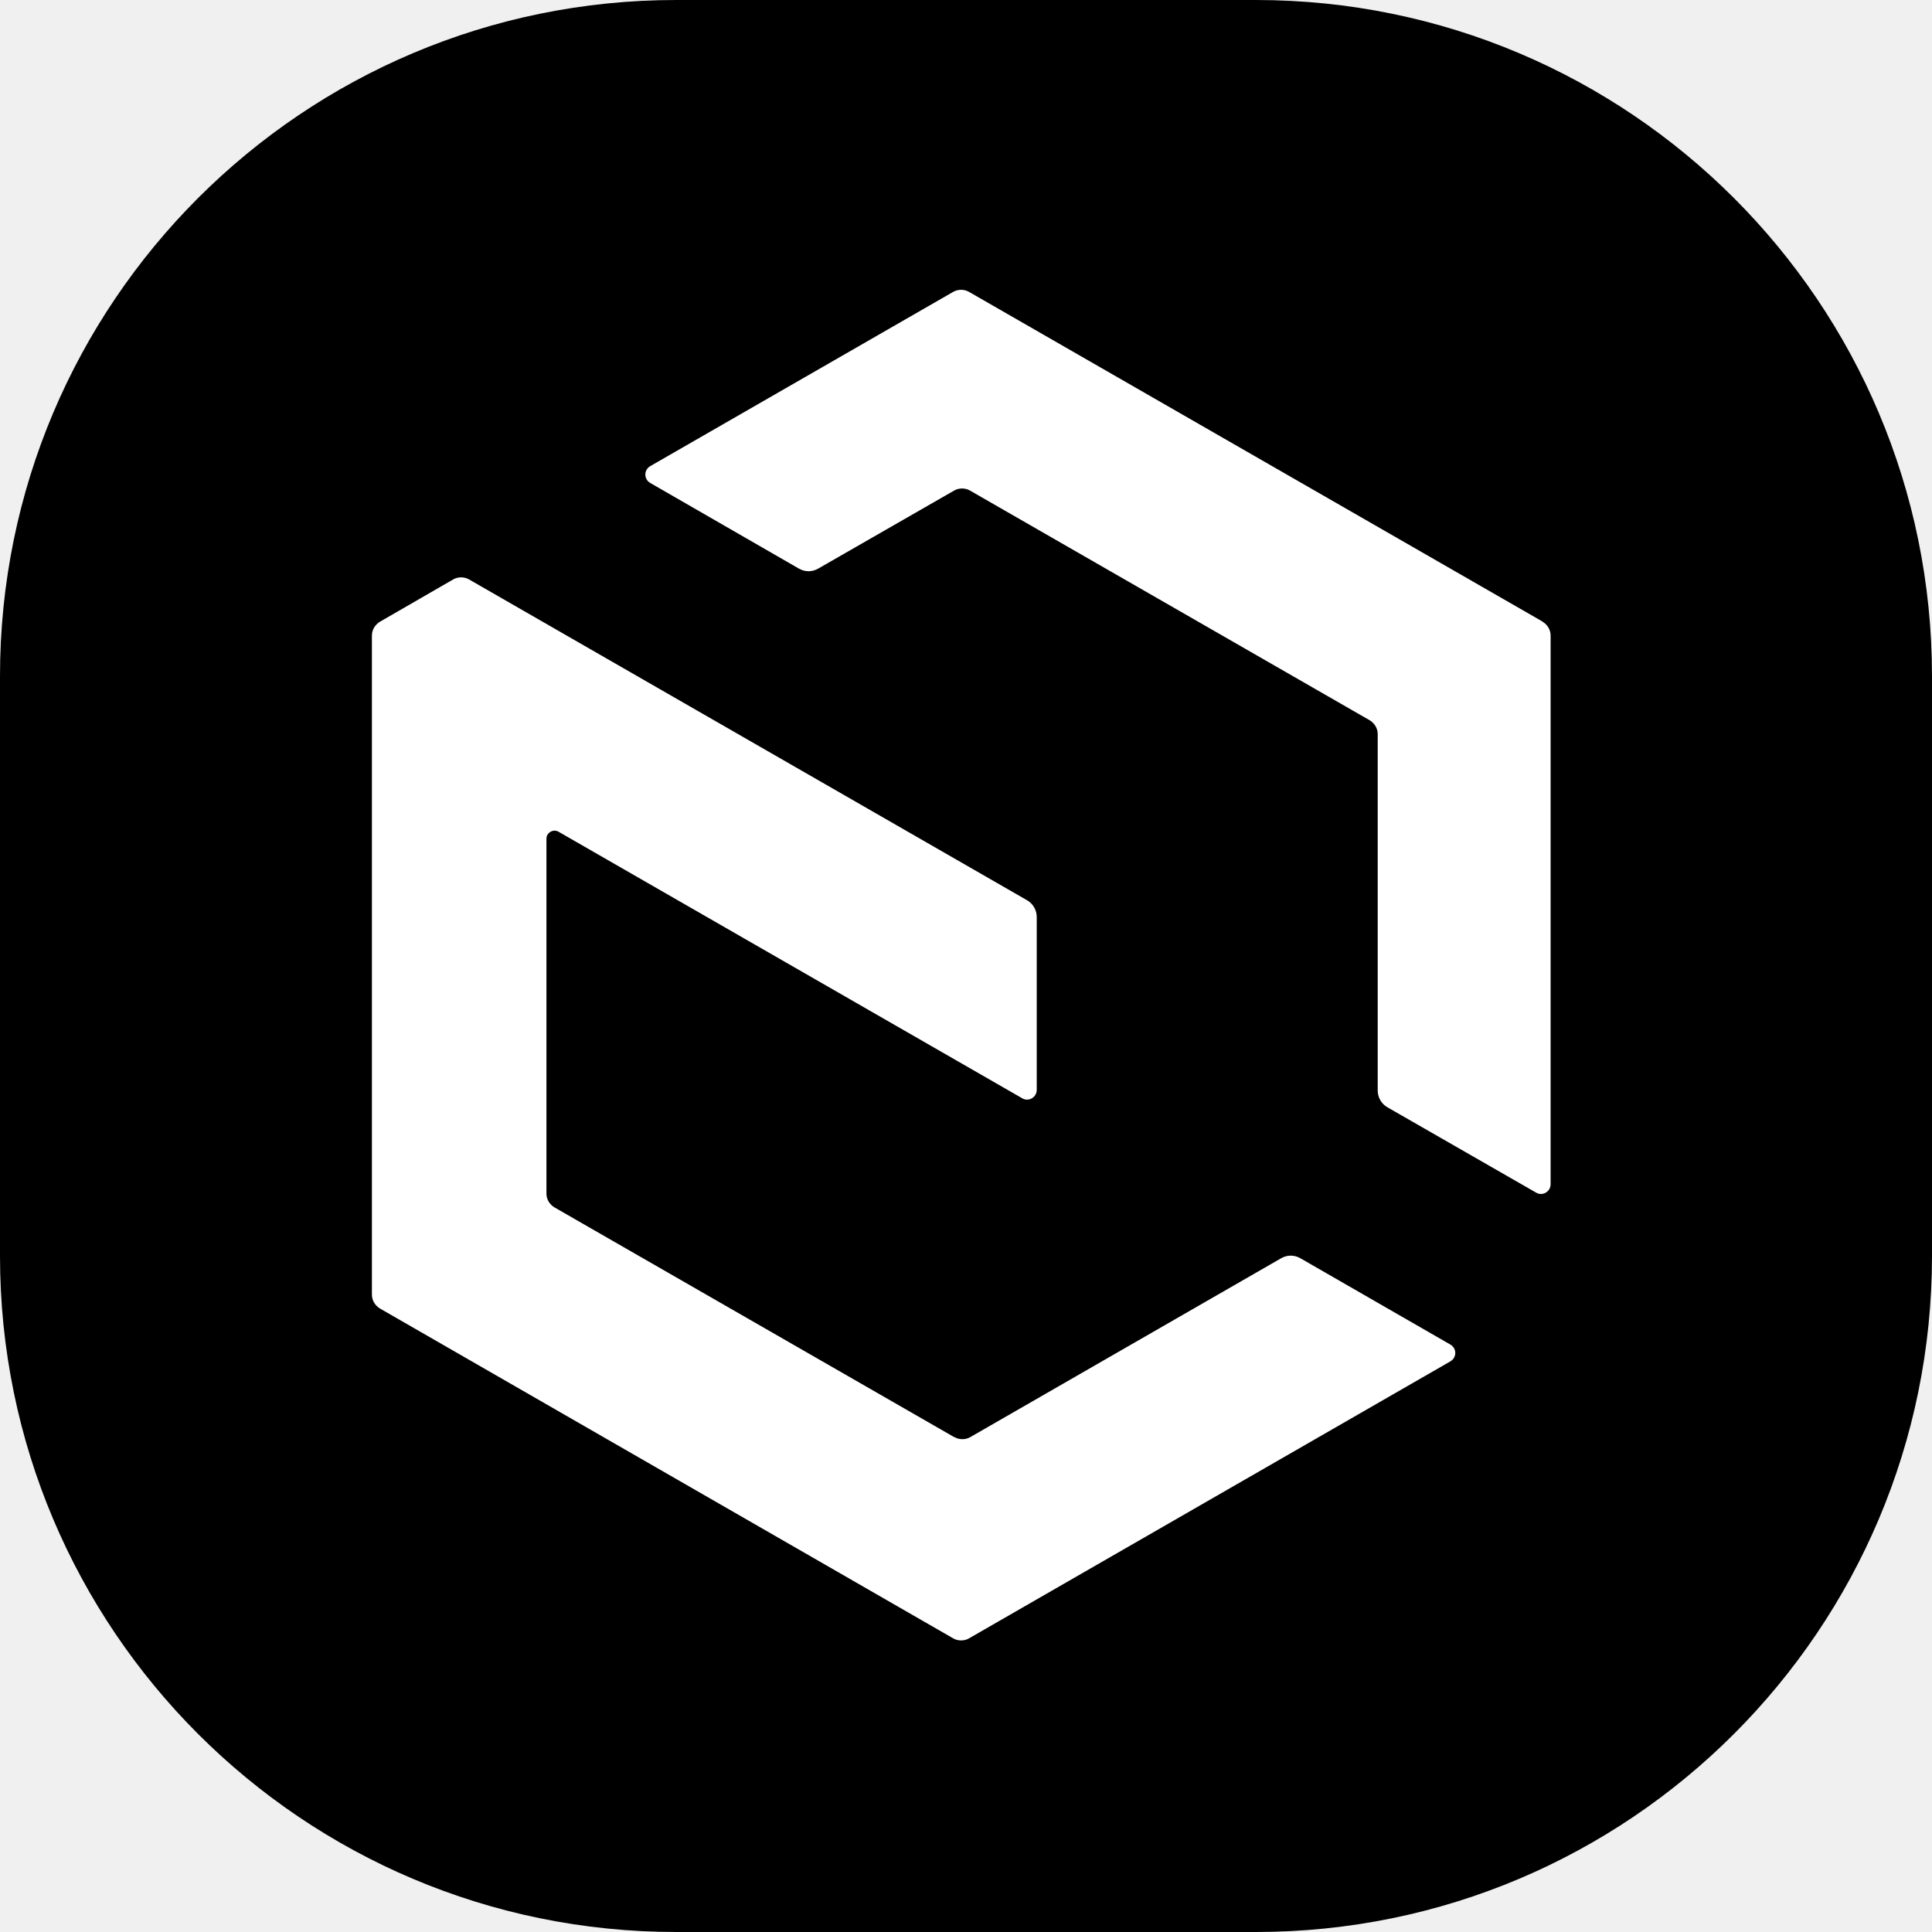
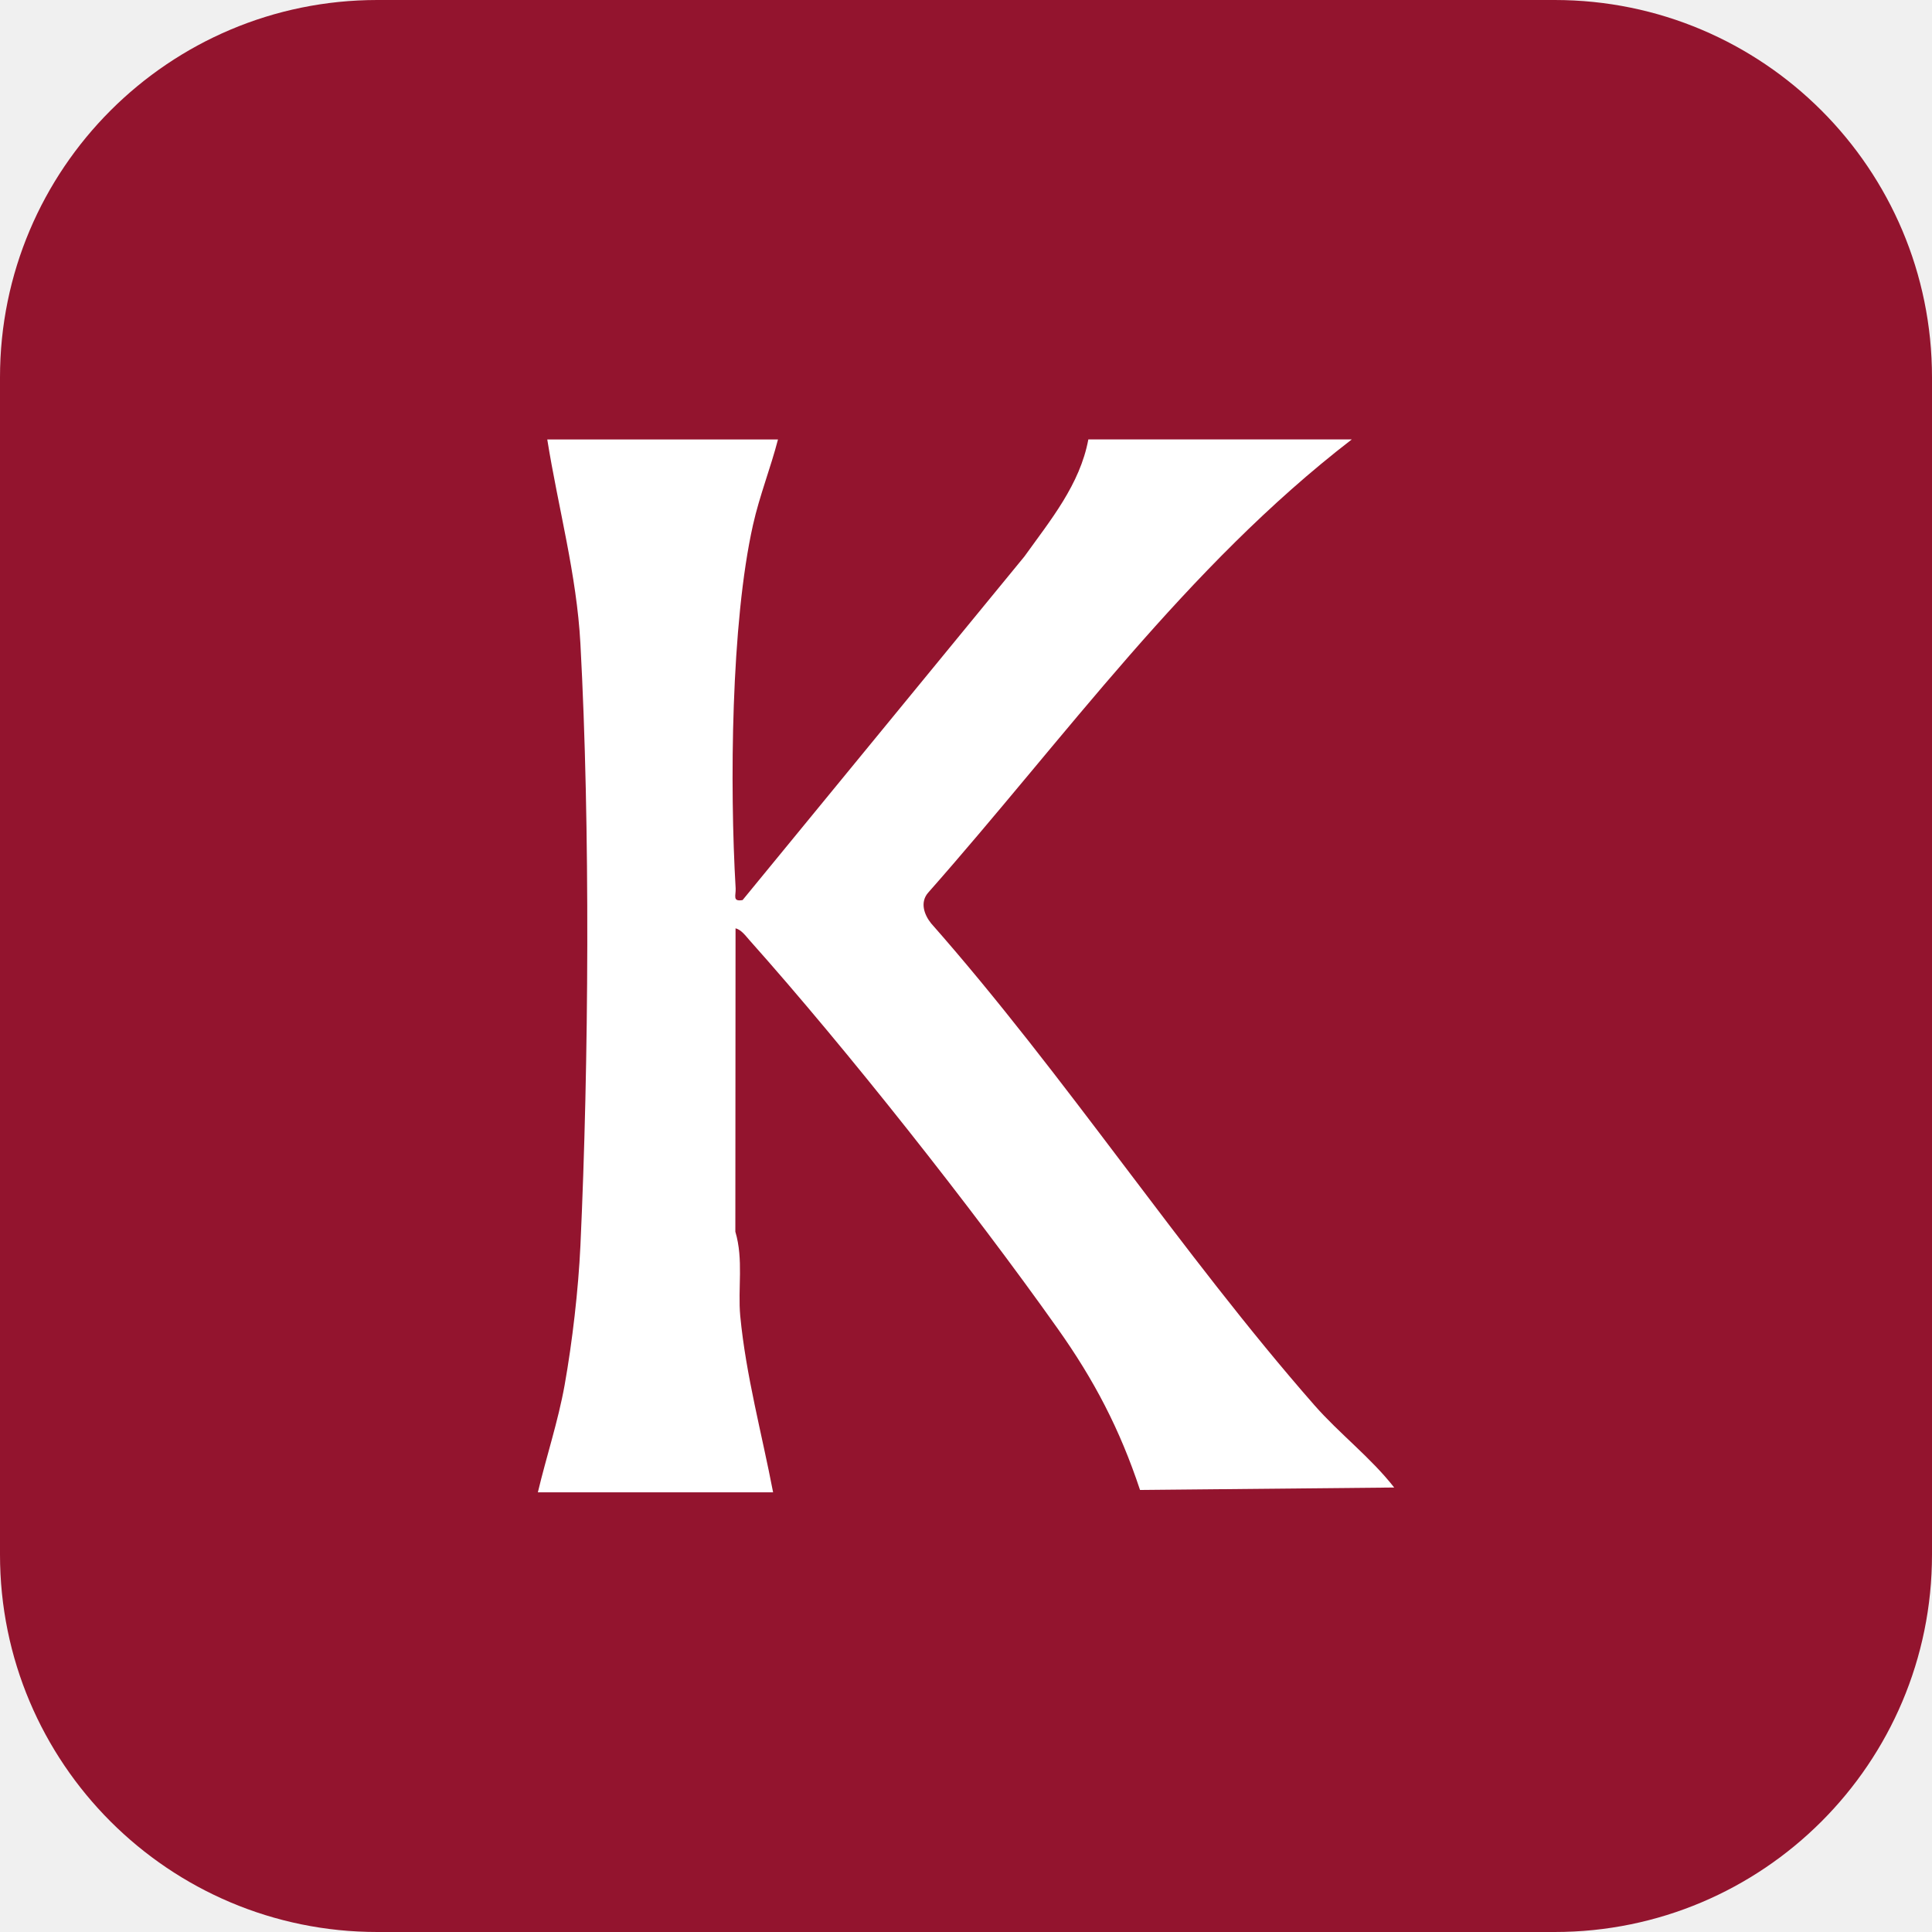
- <svg xmlns="http://www.w3.org/2000/svg" version="1.1" width="1000" height="1000">
-   <style>
-     #light-icon {
-       display: inline;
-     }
-     #dark-icon {
-       display: none;
-     }
- 
-     @media (prefers-color-scheme: dark) {
-       #light-icon {
-         display: none;
-       }
-       #dark-icon {
-         display: inline;
-       }
-     }
-   </style>
-   <g id="light-icon">
-     <svg version="1.1" width="1000" height="1000">
-       <g clip-path="url(#SvgjsClipPath1059)">
-         <rect width="1000" height="1000" fill="#000000" />
-         <g transform="matrix(5,0,0,5,192.5,150)">
-           <svg version="1.1" width="123" height="140">
-             <svg width="123" height="140" viewBox="0 0 123 140" fill="none">
-               <path d="M60.257 118.758L18.904 94.992C18.402 94.692 18.067 94.158 18.067 93.558V56.825C18.067 56.192 18.77 55.792 19.305 56.092L67.316 83.692C67.986 84.092 68.822 83.592 68.822 82.825V64.925C68.822 64.225 68.454 63.558 67.818 63.192L10.071 29.992C9.569 29.692 8.9 29.692 8.398 29.992L0.836 34.358C0.335 34.658 0 35.192 0 35.792V104.025C0 104.625 0.335 105.158 0.836 105.458L60.157 139.592C60.658 139.892 61.328 139.892 61.829 139.592L111.647 110.925C112.317 110.525 112.317 109.592 111.647 109.192L96.123 100.258C95.487 99.892 94.751 99.892 94.116 100.258L61.963 118.758C61.461 119.058 60.792 119.058 60.29 118.758H60.257Z" fill="white" />
-               <path d="M121.149 34.325L61.829 0.225C61.328 -0.075 60.658 -0.075 60.157 0.225L28.807 18.258C28.138 18.658 28.138 19.592 28.807 19.992L44.197 28.858C44.833 29.225 45.569 29.225 46.205 28.858L60.257 20.792C60.759 20.492 61.428 20.492 61.93 20.792L103.283 44.558C103.785 44.858 104.12 45.392 104.12 45.992V82.892C104.12 83.592 104.488 84.258 105.123 84.625L120.514 93.458C121.183 93.858 122.019 93.358 122.019 92.592V35.792C122.019 35.192 121.685 34.658 121.183 34.358L121.149 34.325Z" fill="white" />
-             </svg>
-           </svg>
-         </g>
-       </g>
-       <defs>
-         <clipPath id="SvgjsClipPath1059">
-           <rect width="1000" height="1000" x="0" y="0" rx="350" ry="350" />
-         </clipPath>
-       </defs>
-     </svg>
-   </g>
-   <g id="dark-icon">
-     <svg version="1.1" width="1000" height="1000">
-       <g clip-path="url(#SvgjsClipPath1060)">
-         <rect width="1000" height="1000" fill="#000000" />
-         <g transform="matrix(5,0,0,5,192.5,150)">
-           <svg version="1.1" width="123" height="140">
-             <svg width="123" height="140" viewBox="0 0 123 140" fill="none">
-               <path d="M60.257 118.758L18.904 94.992C18.402 94.692 18.067 94.158 18.067 93.558V56.825C18.067 56.192 18.77 55.792 19.305 56.092L67.316 83.692C67.986 84.092 68.822 83.592 68.822 82.825V64.925C68.822 64.225 68.454 63.558 67.818 63.192L10.071 29.992C9.569 29.692 8.9 29.692 8.398 29.992L0.836 34.358C0.335 34.658 0 35.192 0 35.792V104.025C0 104.625 0.335 105.158 0.836 105.458L60.157 139.592C60.658 139.892 61.328 139.892 61.829 139.592L111.647 110.925C112.317 110.525 112.317 109.592 111.647 109.192L96.123 100.258C95.487 99.892 94.751 99.892 94.116 100.258L61.963 118.758C61.461 119.058 60.792 119.058 60.29 118.758H60.257Z" fill="white" />
-               <path d="M121.149 34.325L61.829 0.225C61.328 -0.075 60.658 -0.075 60.157 0.225L28.807 18.258C28.138 18.658 28.138 19.592 28.807 19.992L44.197 28.858C44.833 29.225 45.569 29.225 46.205 28.858L60.257 20.792C60.759 20.492 61.428 20.492 61.93 20.792L103.283 44.558C103.785 44.858 104.12 45.392 104.12 45.992V82.892C104.12 83.592 104.488 84.258 105.123 84.625L120.514 93.458C121.183 93.858 122.019 93.358 122.019 92.592V35.792C122.019 35.192 121.685 34.658 121.183 34.358L121.149 34.325Z" fill="white" />
-             </svg>
-           </svg>
-         </g>
-       </g>
-       <defs>
-         <clipPath id="SvgjsClipPath1060">
-           <rect width="1000" height="1000" x="0" y="0" rx="350" ry="350" />
-         </clipPath>
-       </defs>
-     </svg>
+ <svg xmlns="http://www.w3.org/2000/svg" viewBox="0 0 512 512">
+   <rect width="512" height="512" rx="100" fill="#93142e" />
+   <g transform="translate(-312.45 81.57) scale(2.5986)">
+     <path d="M199.58,13.42c-.76,2.94-1.88,5.73-2.55,8.72-2.25,10.03-2.38,26.63-1.77,37.07.04.72-.36,1.38.71,1.19l28.74-35.04c2.65-3.7,5.66-7.32,6.52-11.94h26.87c-16.89,13.01-29.21,30.38-43.21,46.23-.84.97-.42,2.22.3,3.12,13.71,15.54,25.49,33.63,39.09,49.14,2.56,2.92,5.74,5.33,8.14,8.4l-25.92.25c-2.05-6.18-4.67-11.21-8.43-16.5-8.64-12.19-21.47-28.44-31.4-39.57-.39-.44-.83-1.06-1.42-1.21l-.02,30.94c.85,2.85.24,5.78.5,8.6.58,6.07,2.21,12.02,3.35,17.98h-23.99c.87-3.66,2.06-7.21,2.73-10.94.79-4.43,1.4-9.73,1.61-14.21.86-18.7,1.01-42.76,0-61.39-.38-7.07-2.27-13.88-3.38-20.83h23.51Z" fill="#fff" />
  </g>
</svg>
